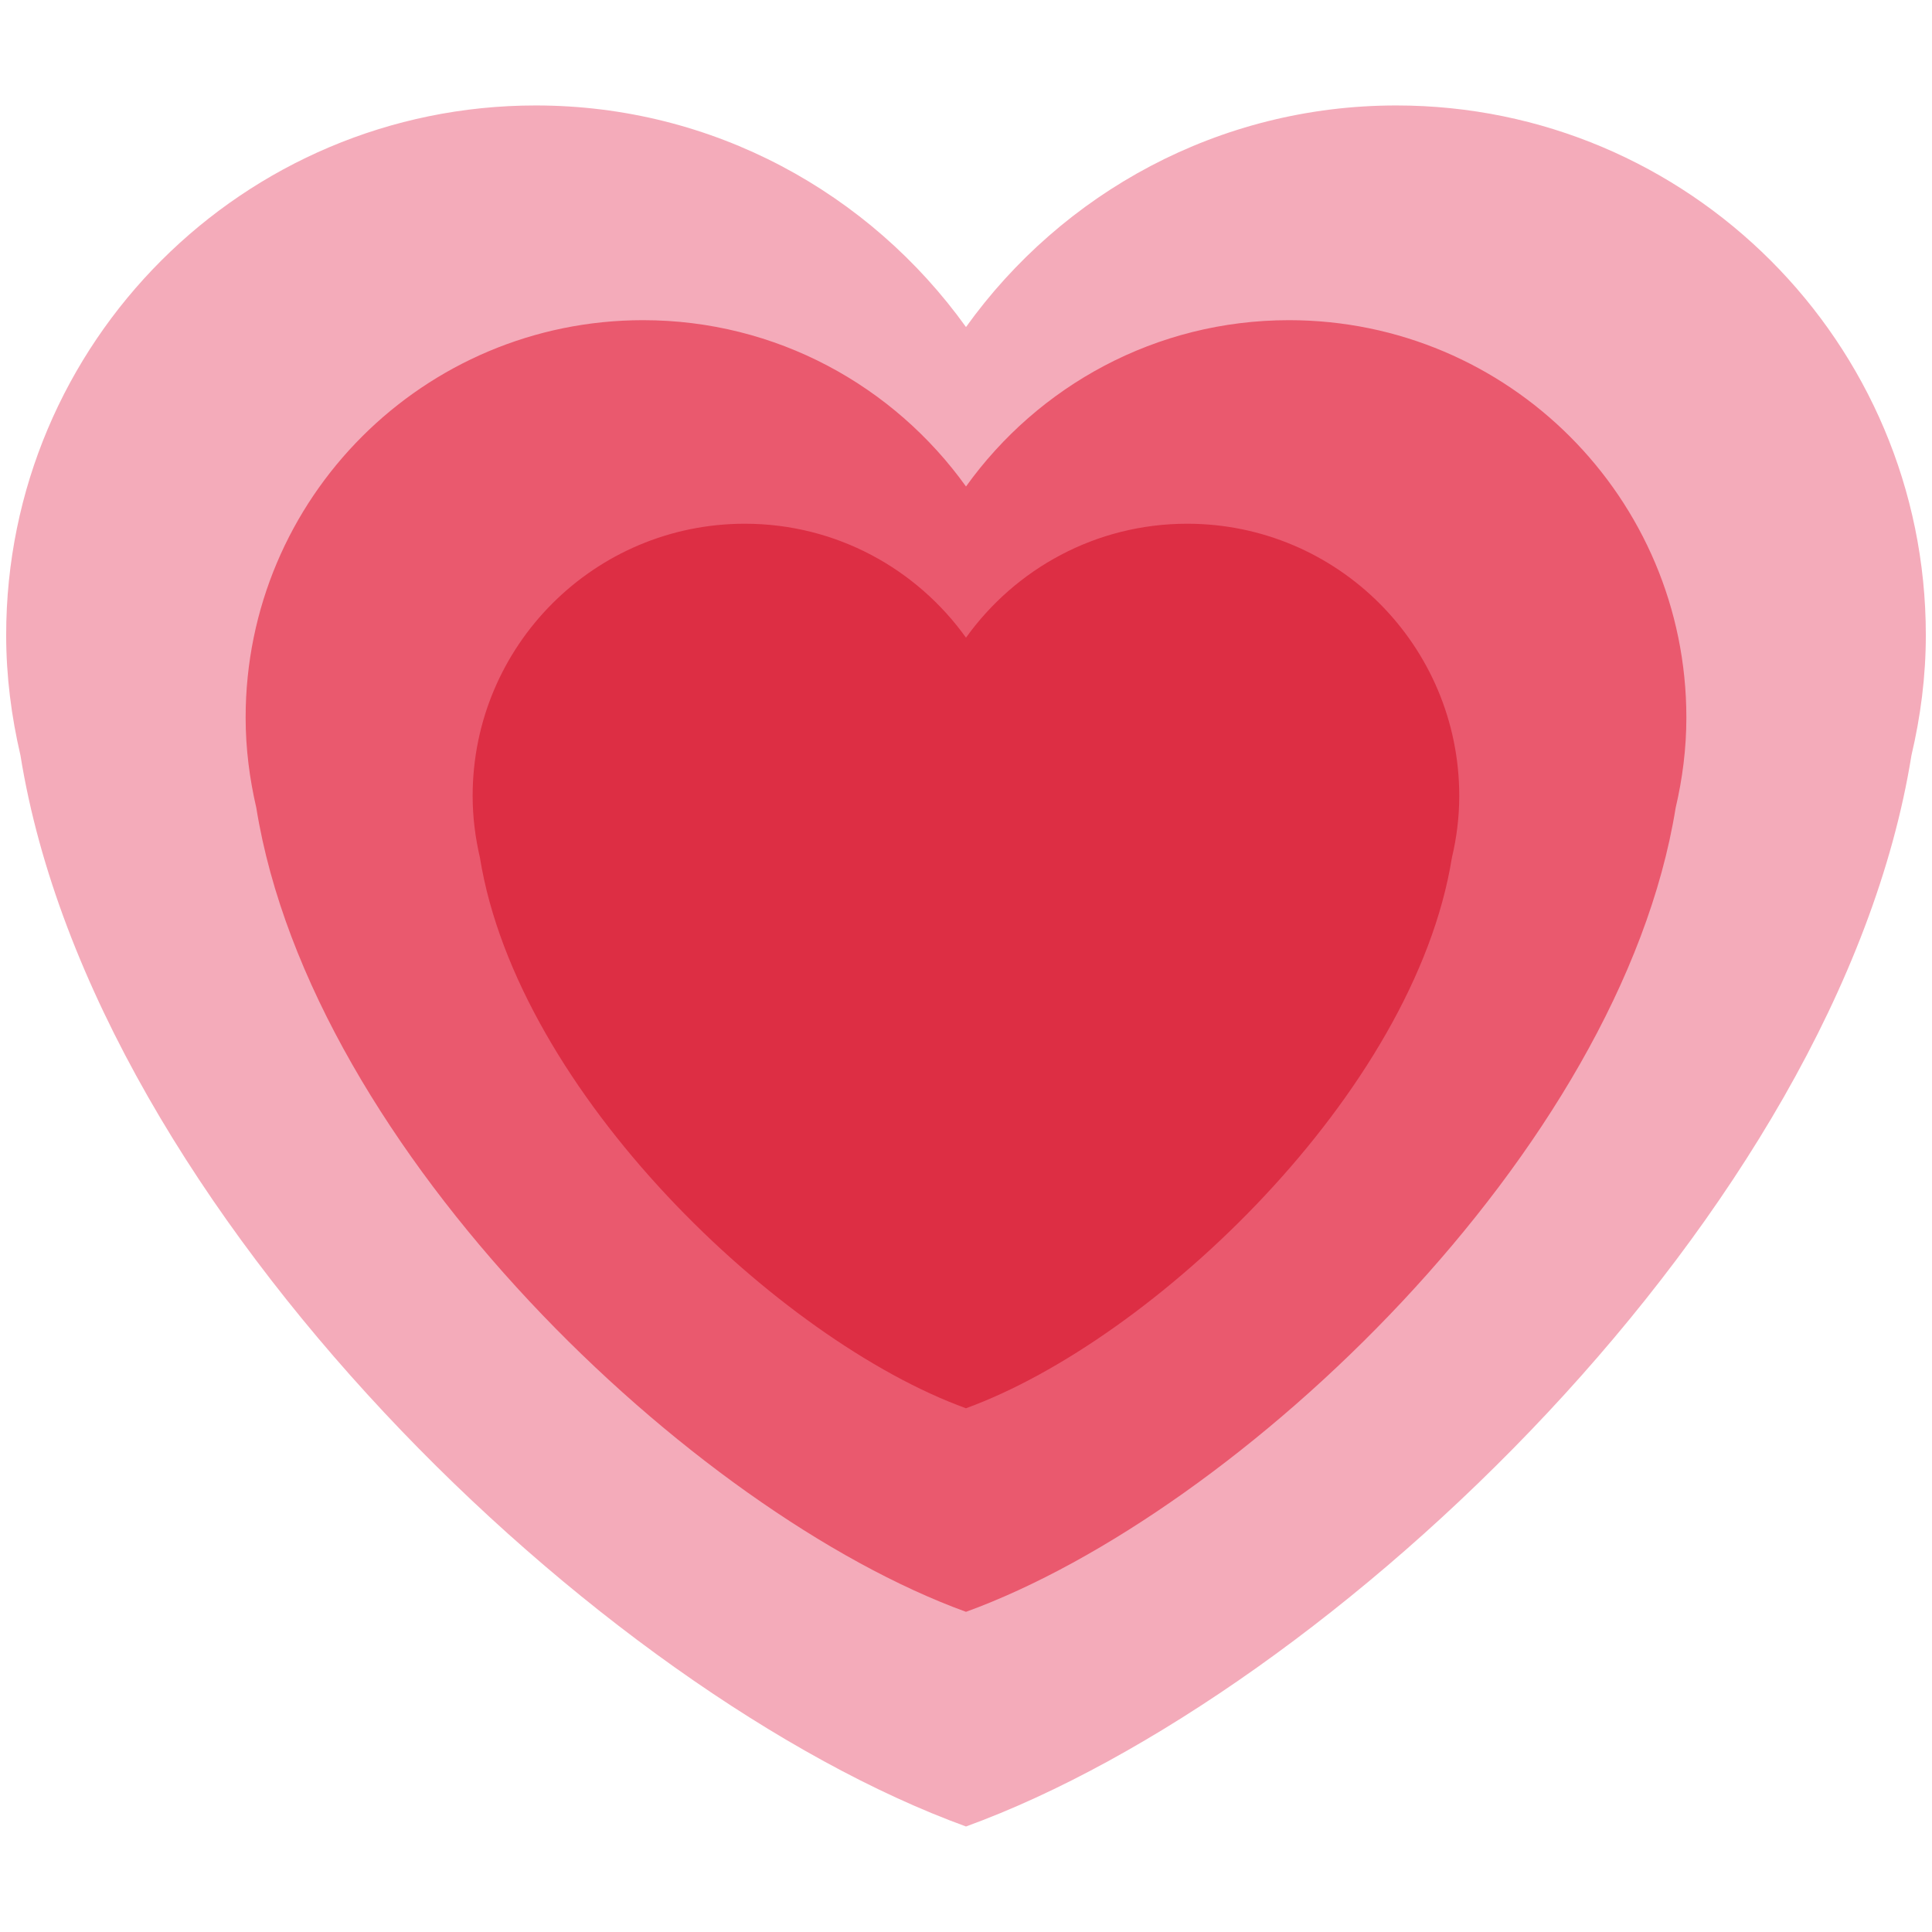
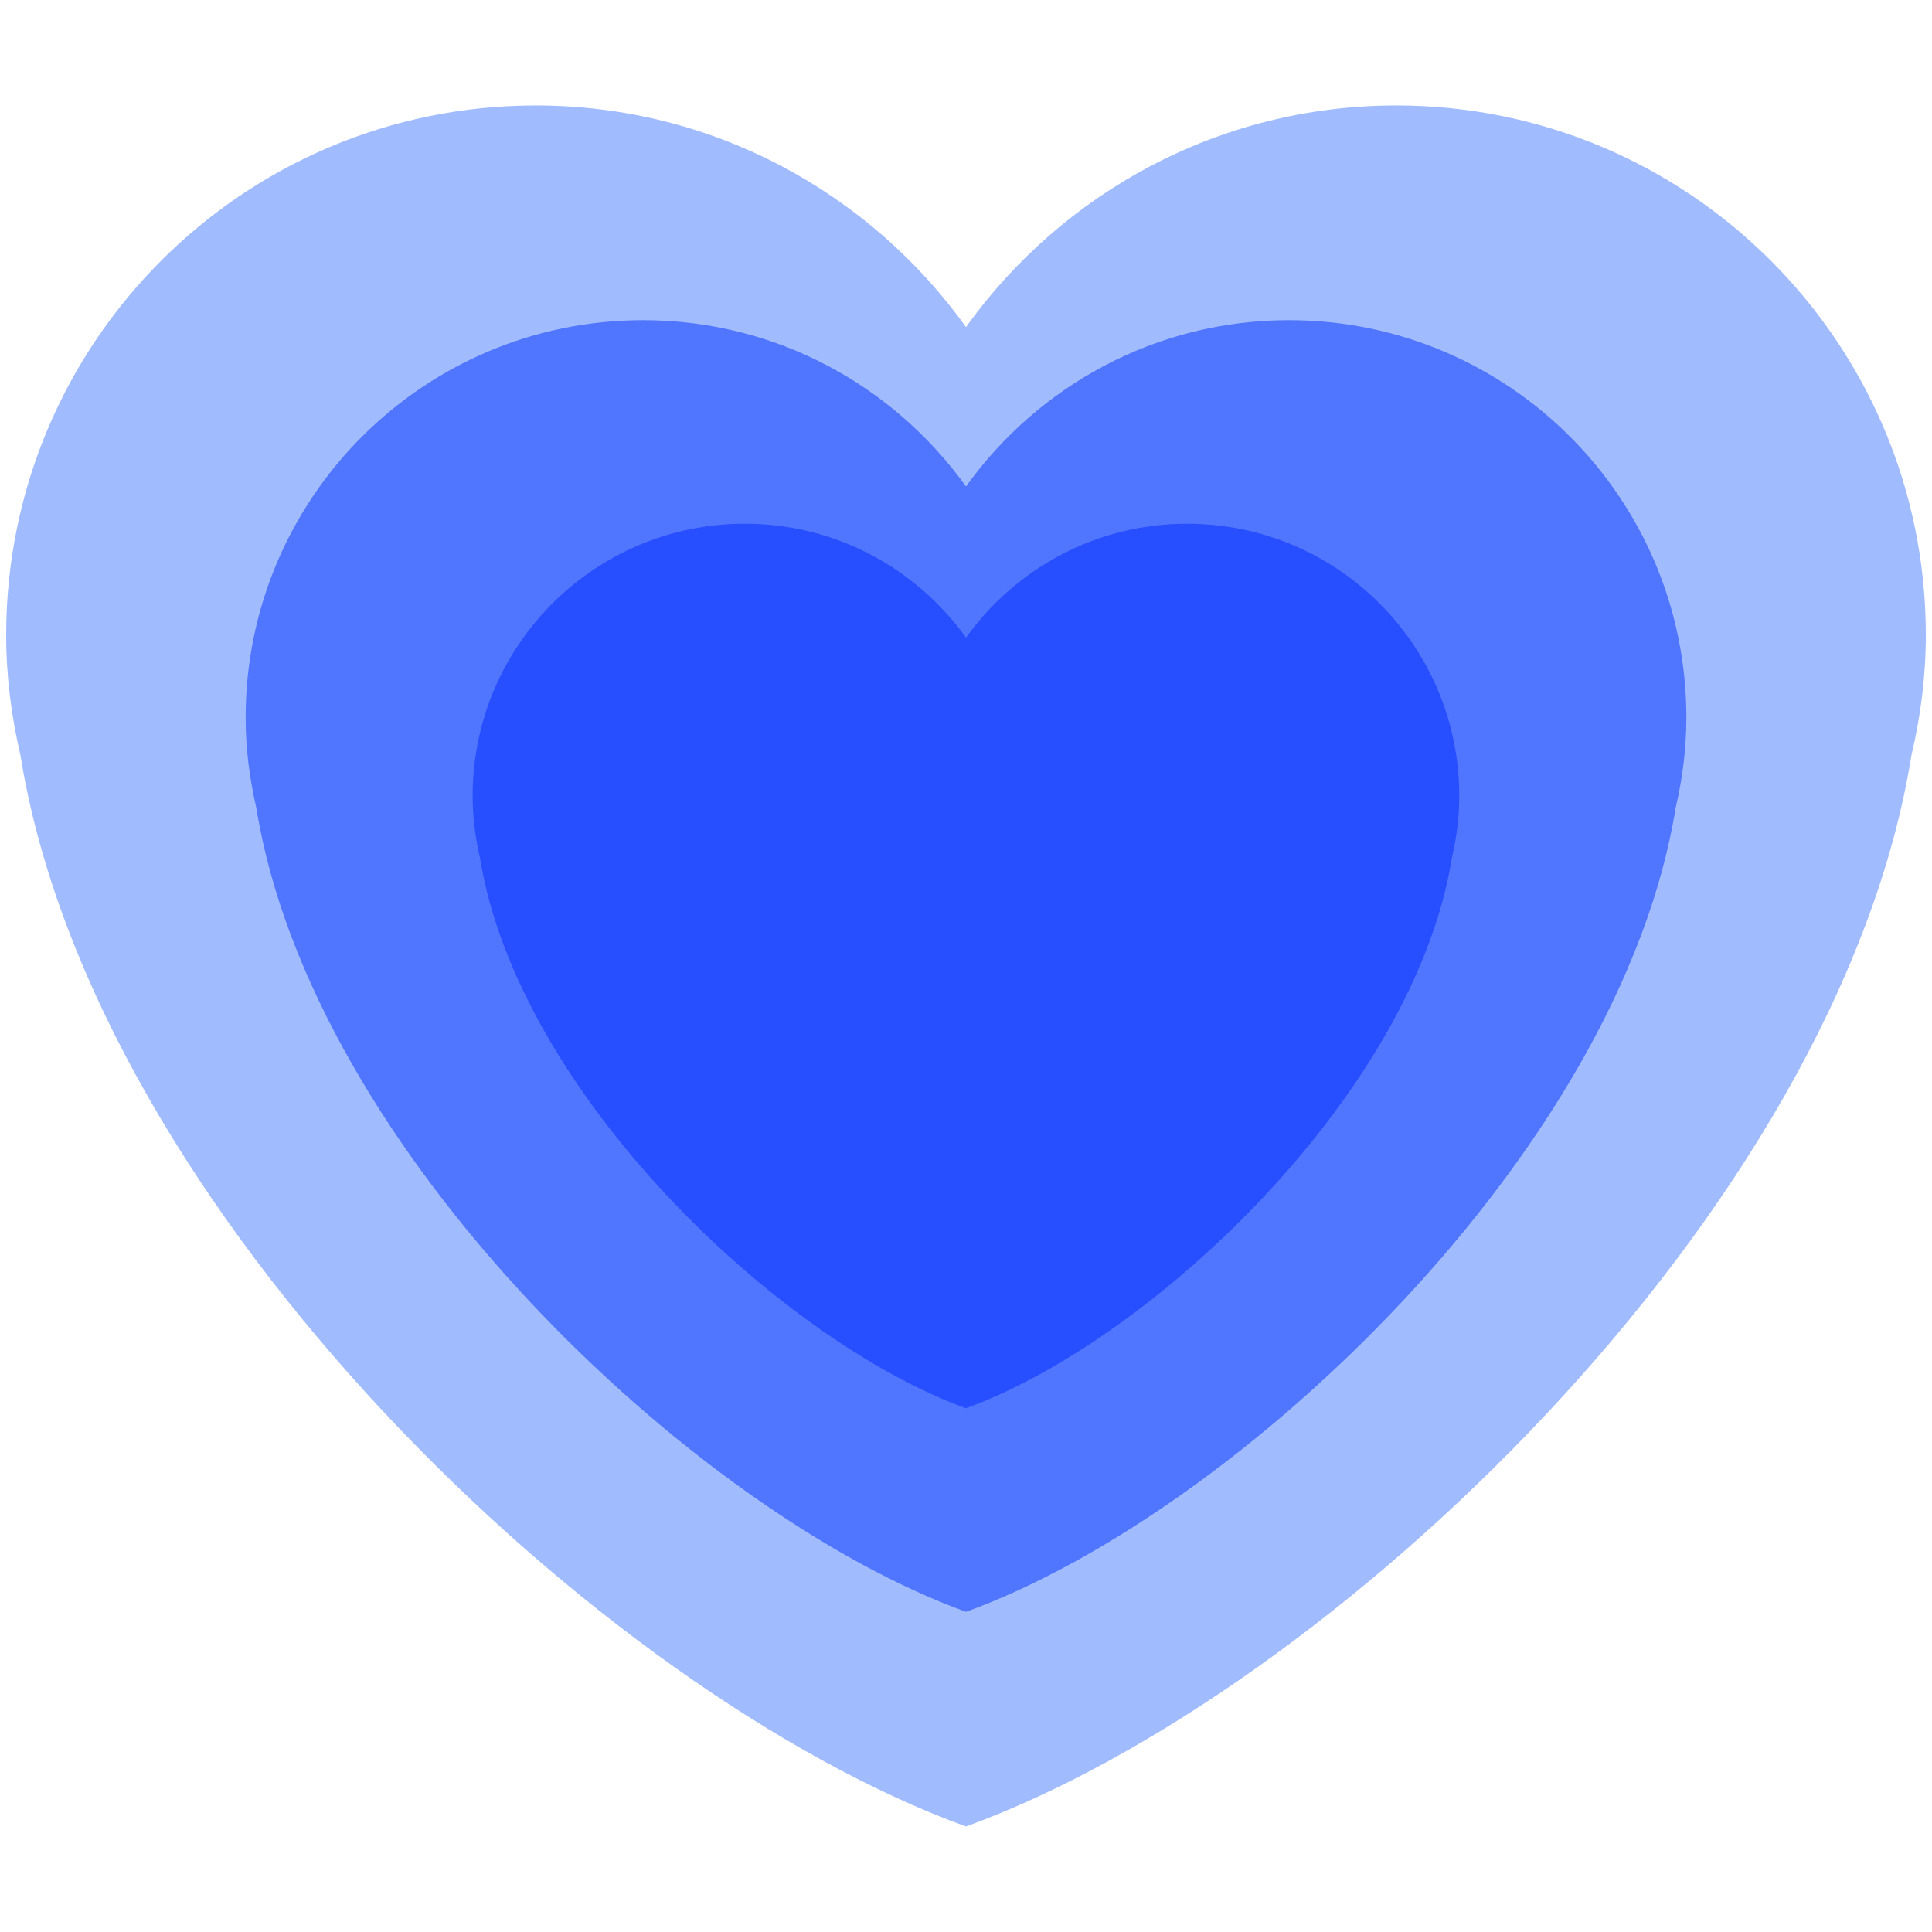
- <svg xmlns="http://www.w3.org/2000/svg" viewBox="0 0 36 36">
-   <path fill="#F4ABBA" d="M35.885 11.833c0-5.45-4.418-9.868-9.867-9.868-3.308 0-6.227 1.633-8.018 4.129-1.791-2.496-4.71-4.129-8.017-4.129-5.45 0-9.868 4.417-9.868 9.868 0 .772.098 1.52.266 2.241C1.751 22.587 11.216 31.568 18 34.034c6.783-2.466 16.249-11.447 17.617-19.959.17-.721.268-1.469.268-2.242z" />
-   <path fill="#EA596E" d="M31.423 13.372c0-4.091-3.315-7.406-7.405-7.406-2.482 0-4.673 1.225-6.018 3.099-1.344-1.874-3.535-3.099-6.017-3.099-4.09 0-7.406 3.315-7.406 7.406 0 .579.074 1.141.199 1.681C5.805 21.442 12.908 28.184 18 30.034c5.091-1.851 12.195-8.592 13.223-14.98.127-.541.2-1.103.2-1.682z" />
-   <path fill="#DD2E44" d="M27.191 14.831c0-2.801-2.27-5.072-5.07-5.072-1.7 0-3.2.839-4.121 2.123-.92-1.284-2.421-2.123-4.121-2.123-2.801 0-5.072 2.271-5.072 5.072 0 .397.05.781.136 1.151.705 4.376 5.569 8.992 9.056 10.259 3.485-1.268 8.352-5.884 9.055-10.259.088-.37.137-.755.137-1.151z" />
+ <svg xmlns="http://www.w3.org/2000/svg" version="1.1" width="36" height="36">
+   <svg viewBox="0 0 36 36">
+     <path fill="#A1BBFF" d="M35.885 11.833c0-5.45-4.418-9.868-9.867-9.868-3.308 0-6.227 1.633-8.018 4.129-1.791-2.496-4.71-4.129-8.017-4.129-5.45 0-9.868 4.417-9.868 9.868 0 .772.098 1.52.266 2.241C1.751 22.587 11.216 31.568 18 34.034c6.783-2.466 16.249-11.447 17.617-19.959.17-.721.268-1.469.268-2.242z" />
+     <path fill="#5075FF" d="M31.423 13.372c0-4.091-3.315-7.406-7.405-7.406-2.482 0-4.673 1.225-6.018 3.099-1.344-1.874-3.535-3.099-6.017-3.099-4.09 0-7.406 3.315-7.406 7.406 0 .579.074 1.141.199 1.681C5.805 21.442 12.908 28.184 18 30.034c5.091-1.851 12.195-8.592 13.223-14.98.127-.541.2-1.103.2-1.682z" />
+     <path fill="#274EFF" d="M27.191 14.831c0-2.801-2.27-5.072-5.07-5.072-1.7 0-3.2.839-4.121 2.123-.92-1.284-2.421-2.123-4.121-2.123-2.801 0-5.072 2.271-5.072 5.072 0 .397.05.781.136 1.151.705 4.376 5.569 8.992 9.056 10.259 3.485-1.268 8.352-5.884 9.055-10.259.088-.37.137-.755.137-1.151z" />
+   </svg>
+   <style>@media (prefers-color-scheme: light) { :root { filter: none; } }
+ @media (prefers-color-scheme: dark) { :root { filter: none; } }
+ </style>
</svg>
